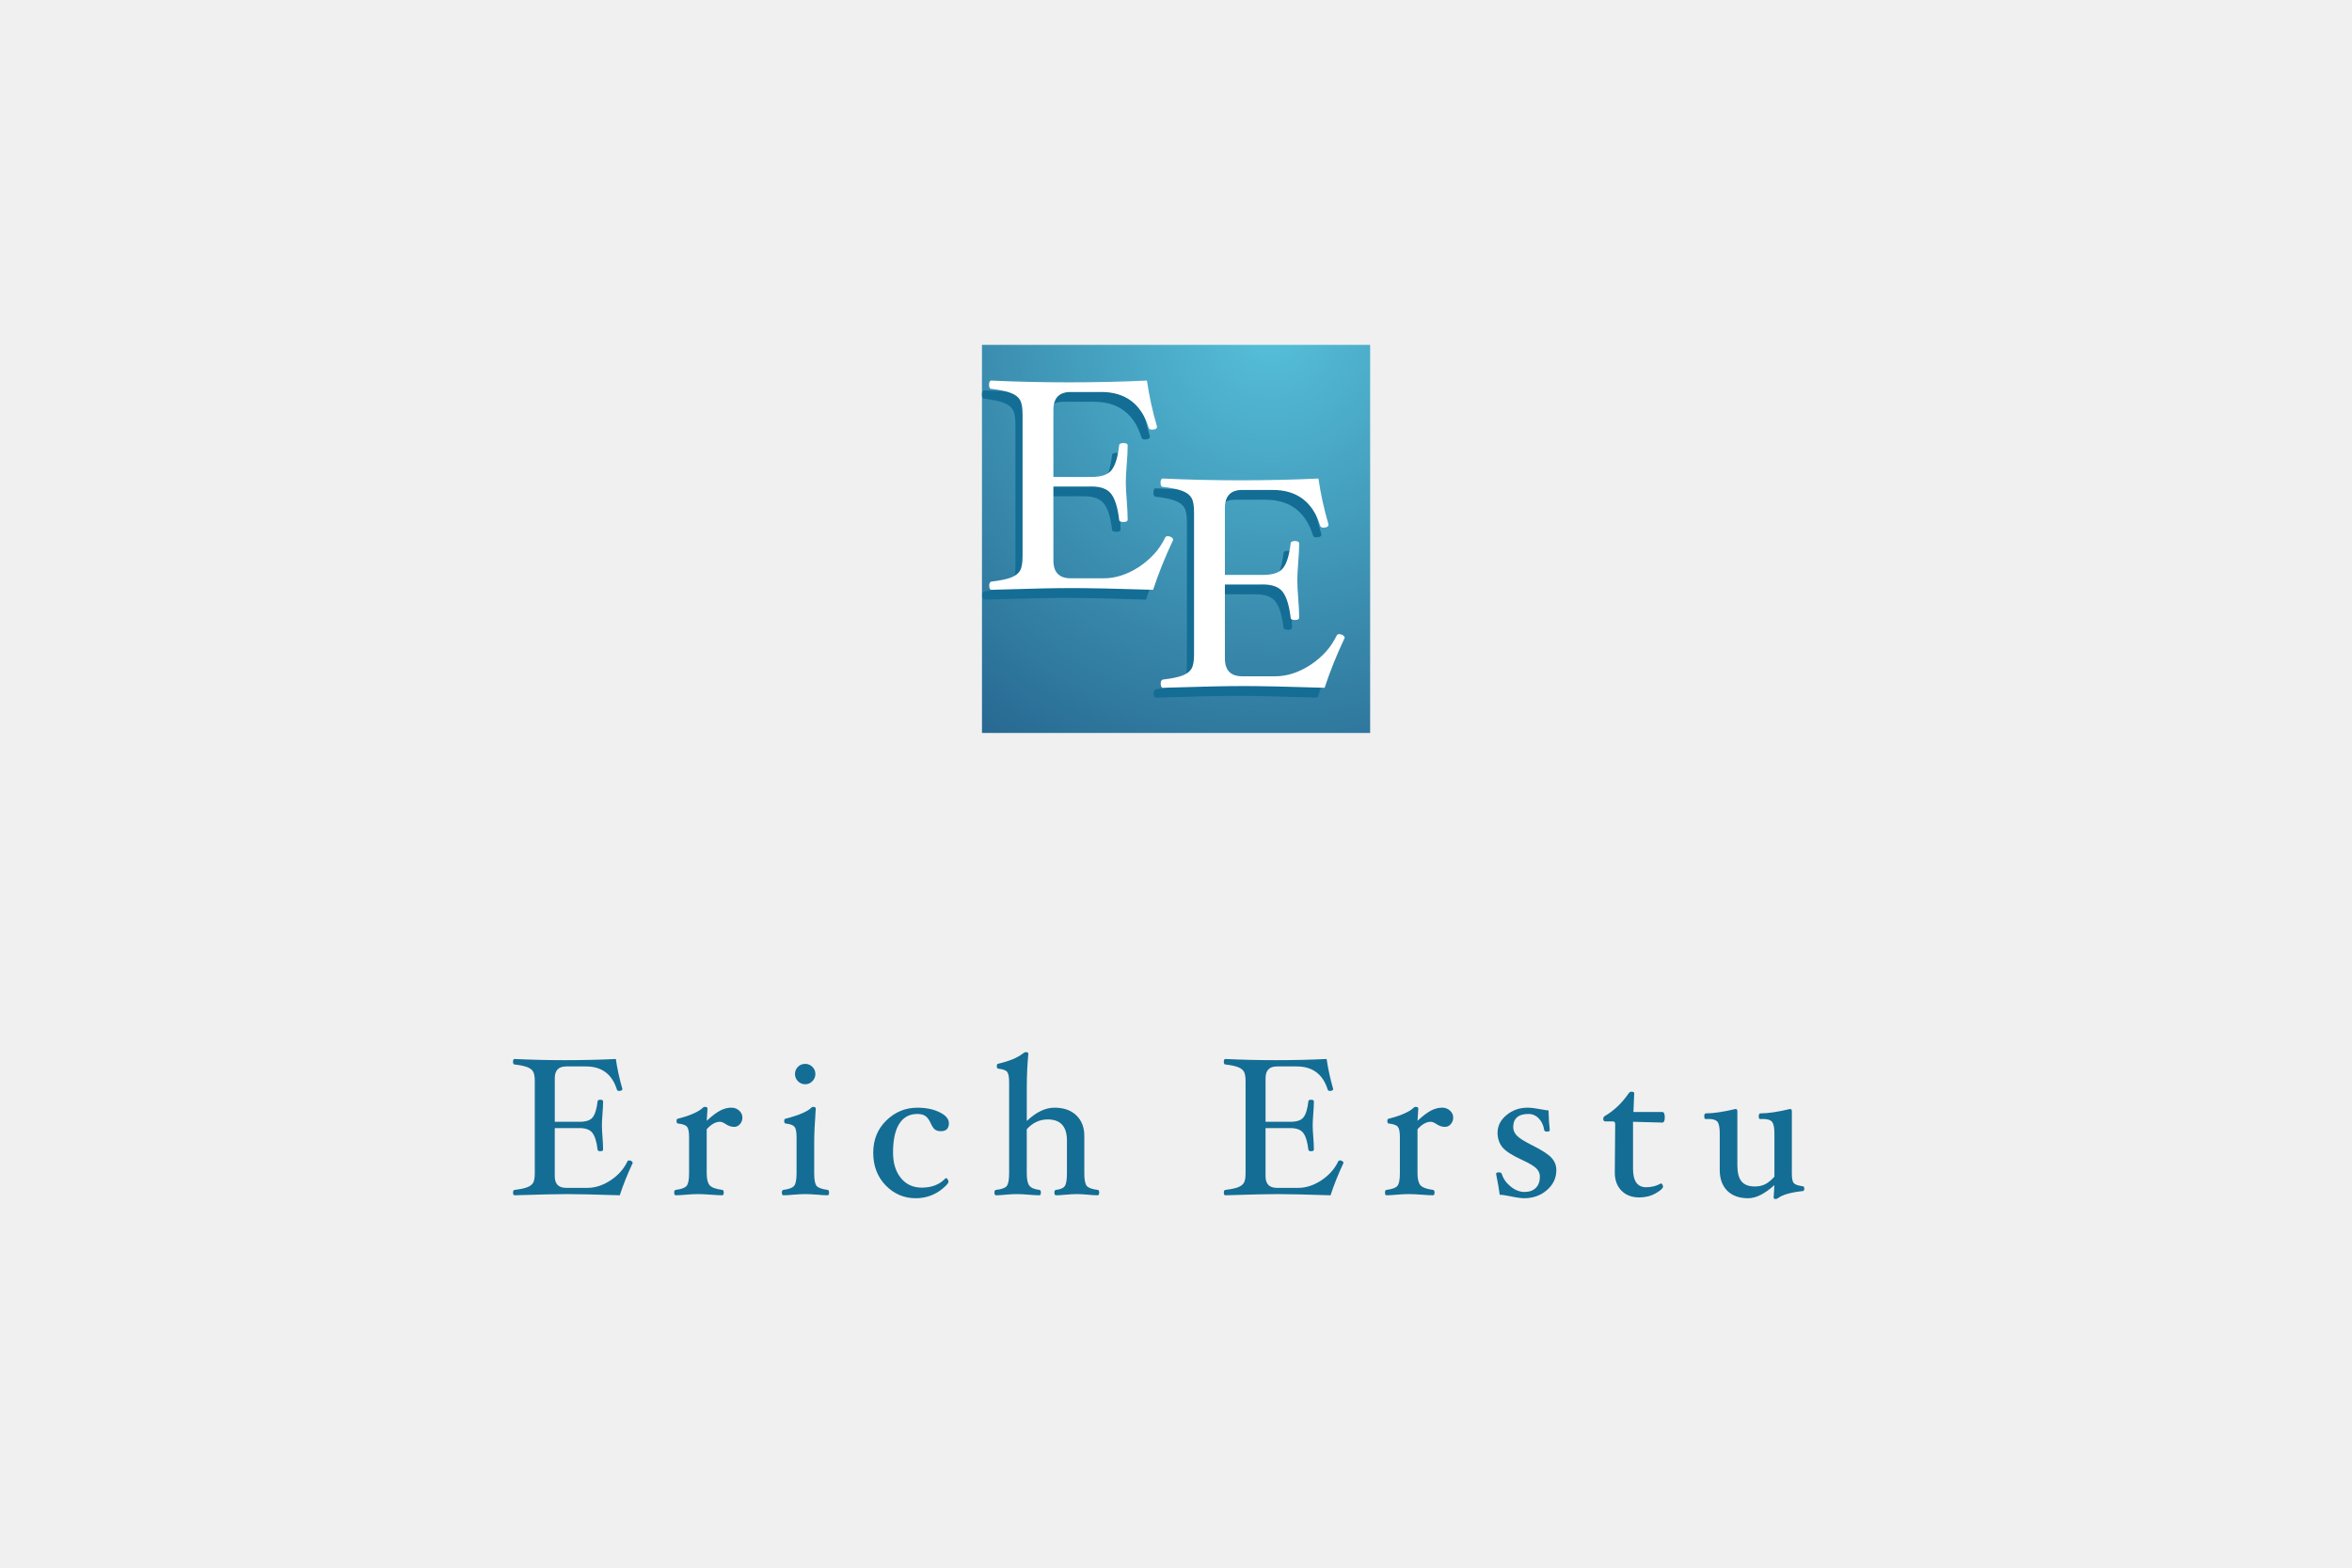
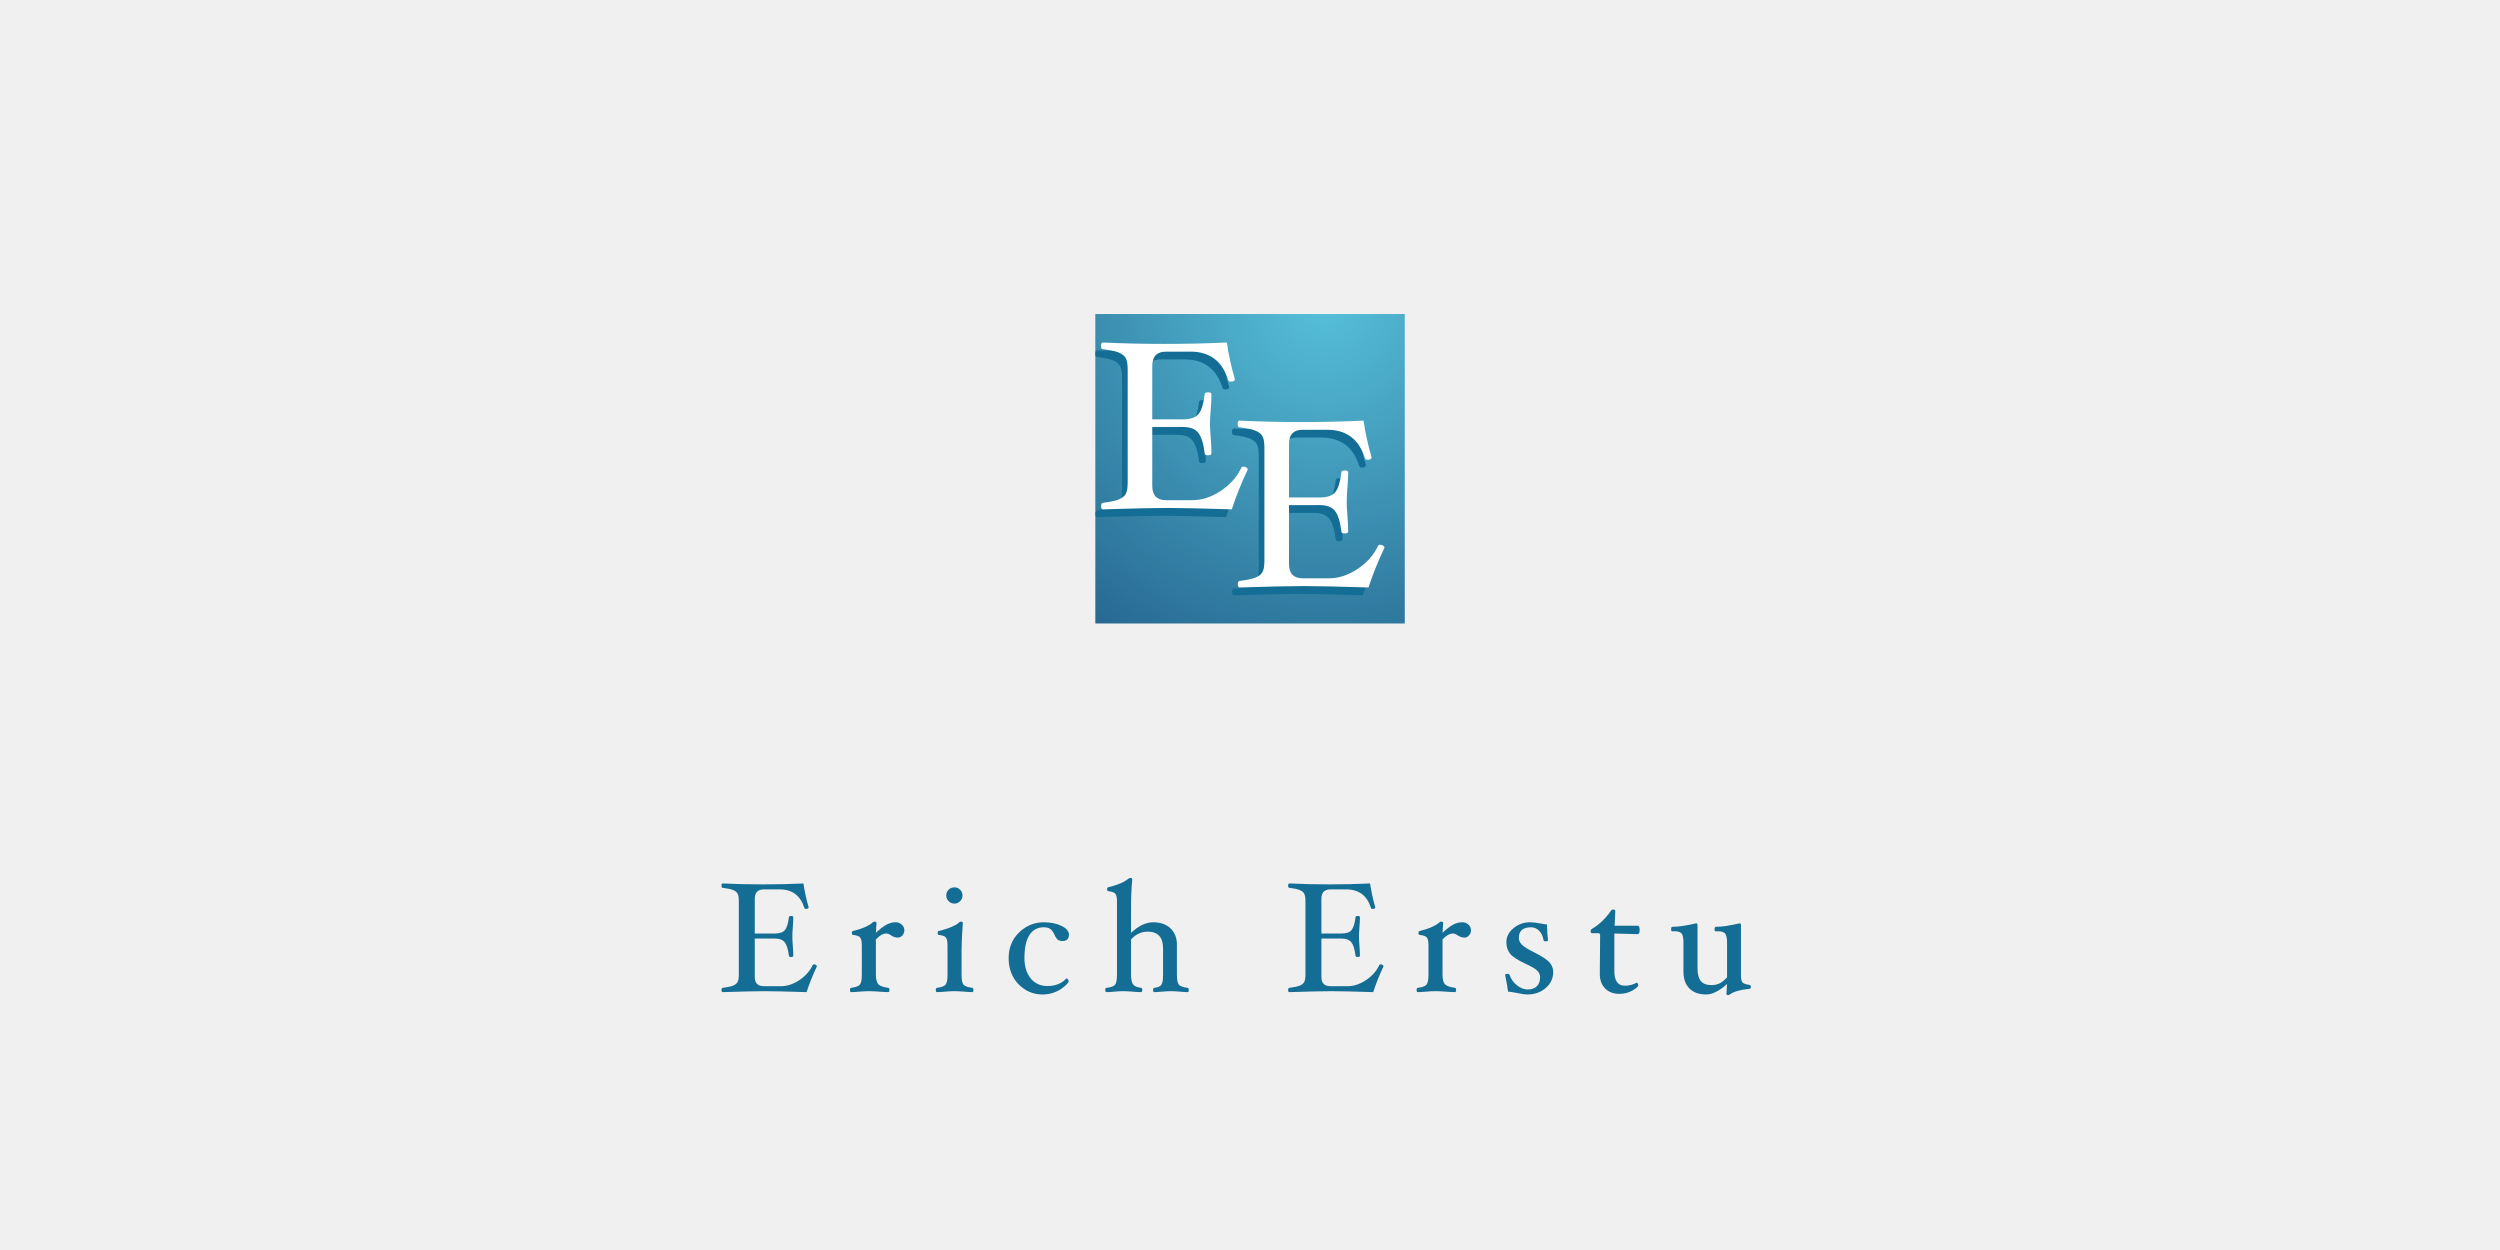
- <svg xmlns="http://www.w3.org/2000/svg" xmlns:xlink="http://www.w3.org/1999/xlink" id="svg8" version="1.1" viewBox="0 0 203.2 135.467" height="512" width="768">
+ <svg xmlns="http://www.w3.org/2000/svg" xmlns:xlink="http://www.w3.org/1999/xlink" id="svg8" version="1.1" viewBox="0 0 270.933 135.467" height="512" width="1024">
  <defs id="defs2">
    <linearGradient id="linearGradient848">
      <stop id="stop844" offset="0" style="stop-color:#56c0d9;stop-opacity:1" />
      <stop id="stop846" offset="1" style="stop-color:#225f8a;stop-opacity:1" />
    </linearGradient>
-     <radialGradient gradientTransform="matrix(-15.84377,-15.8438,15.84371,-15.84369,-4542.712,4881.331)" gradientUnits="userSpaceOnUse" r="2.117" fy="294.873" fx="1.225" cy="294.873" cx="1.225" id="radialGradient850" xlink:href="#linearGradient848" />
+     <radialGradient gradientTransform="matrix(-15.84377,-15.8438,15.84371,-15.84369,-4508.846,4885.565)" gradientUnits="userSpaceOnUse" r="2.117" fy="294.873" fx="1.225" cy="294.873" cx="1.225" id="radialGradient850" xlink:href="#linearGradient848" />
    <clipPath id="clipPath897" clipPathUnits="userSpaceOnUse">
      <g transform="translate(0,5.8333334e-6)" aria-label="E" style="font-style:normal;font-variant:normal;font-weight:normal;font-stretch:normal;font-size:9.754px;line-height:1.25;font-family:'Hoefler Text';-inkscape-font-specification:'Hoefler Text, Normal';font-variant-ligatures:normal;font-variant-caps:normal;font-variant-numeric:normal;font-feature-settings:normal;text-align:start;letter-spacing:1.219px;word-spacing:0px;writing-mode:lr-tb;text-anchor:start;fill:#ffffff;fill-opacity:1;stroke:none;stroke-width:0.244" id="g901">
        <path d="m 2.084,294.897 q -0.132,0.281 -0.215,0.536 -0.613,-0.019 -0.873,-0.019 -0.257,0 -0.871,0.019 -0.026,0 -0.026,-0.045 0,-0.041 0.026,-0.044 0.135,-0.016 0.206,-0.042 0.072,-0.028 0.099,-0.073 0.029,-0.045 0.029,-0.159 v -1.53 q 0,-0.112 -0.028,-0.158 -0.026,-0.047 -0.098,-0.075 -0.072,-0.028 -0.21,-0.044 -0.026,0 -0.026,-0.045 0,-0.045 0.026,-0.045 0.41,0.019 0.839,0.019 0.432,0 0.84,-0.019 0.037,0.252 0.109,0.497 0,0.033 -0.057,0.033 -0.028,0 -0.034,-0.023 -0.12,-0.384 -0.514,-0.384 H 0.981 q -0.189,0 -0.189,0.195 v 0.723 H 1.202 q 0.163,0 0.219,-0.075 0.059,-0.075 0.081,-0.265 0,-0.026 0.046,-0.026 0.046,0 0.046,0.026 0,0.081 -0.01,0.205 -0.01,0.119 -0.01,0.193 0,0.076 0.01,0.195 0.01,0.127 0.01,0.208 0,0.026 -0.046,0.026 -0.046,0 -0.046,-0.026 -0.024,-0.198 -0.086,-0.278 -0.06,-0.08 -0.215,-0.08 H 0.792 v 0.8 q 0,0.192 0.189,0.192 H 1.335 q 0.193,0 0.384,-0.125 0.19,-0.127 0.28,-0.315 0.006,-0.015 0.028,-0.015 0.023,0 0.041,0.013 0.018,0.011 0.018,0.029 z" style="font-style:normal;font-variant:normal;font-weight:normal;font-stretch:normal;font-size:3.251px;font-family:'Hoefler Text';-inkscape-font-specification:'Hoefler Text, Normal';font-variant-ligatures:normal;font-variant-caps:normal;font-variant-numeric:normal;font-feature-settings:normal;text-align:start;writing-mode:lr-tb;text-anchor:start;fill:#ffffff;fill-opacity:1;stroke-width:0.244" id="path899" />
      </g>
    </clipPath>
  </defs>
  <g transform="translate(0,-161.5333)" id="layer1">
-     <rect y="191.334" x="84.837" height="33.536" width="33.536" id="rect823" style="opacity:1;fill:url(#radialGradient850);fill-opacity:1;stroke:none;stroke-width:6.288;stroke-linecap:round;stroke-linejoin:round;stroke-miterlimit:4;stroke-dasharray:none;stroke-dashoffset:0;stroke-opacity:1;paint-order:stroke markers fill" />
-     <g transform="matrix(8,0,0,8,99.48861,-2142.499)" id="g940">
+     <rect y="195.567" x="118.704" height="33.536" width="33.536" id="rect823" style="opacity:1;fill:url(#radialGradient850);fill-opacity:1;stroke:none;stroke-width:6.288;stroke-linecap:round;stroke-linejoin:round;stroke-miterlimit:4;stroke-dasharray:none;stroke-dashoffset:0;stroke-opacity:1;paint-order:stroke markers fill" />
+     <g transform="matrix(8,0,0,8,133.3553,-2138.265)" id="g940">
      <g id="g927">
        <g aria-label="E" style="font-style:normal;font-variant:normal;font-weight:normal;font-stretch:normal;font-size:9.754px;line-height:1.25;font-family:'Hoefler Text';-inkscape-font-specification:'Hoefler Text, Normal';font-variant-ligatures:normal;font-variant-caps:normal;font-variant-numeric:normal;font-feature-settings:normal;text-align:start;letter-spacing:1.219px;word-spacing:0px;writing-mode:lr-tb;text-anchor:start;fill:#146d94;fill-opacity:1;stroke:none;stroke-width:0.244" id="g921">
          <path d="m 2.007,295.003 c -0.088,0.187 -0.159,0.366 -0.215,0.536 -0.409,-0.013 -0.7,-0.019 -0.873,-0.019 -0.171,0 -0.462,0.007 -0.871,0.019 -0.017,0 -0.026,-0.015 -0.026,-0.045 0,-0.027 0.009,-0.042 0.026,-0.044 0.09,-0.011 0.159,-0.025 0.206,-0.042 0.048,-0.018 0.081,-0.043 0.099,-0.073 0.02,-0.03 0.029,-0.083 0.029,-0.159 v -1.53 c 0,-0.075 -0.009,-0.127 -0.028,-0.158 -0.017,-0.031 -0.05,-0.056 -0.098,-0.075 -0.048,-0.018 -0.118,-0.033 -0.21,-0.044 -0.017,0 -0.026,-0.015 -0.026,-0.045 0,-0.03 0.009,-0.045 0.026,-0.045 0.273,0.013 0.553,0.019 0.839,0.019 0.288,0 0.568,-0.007 0.84,-0.019 0.025,0.168 0.061,0.334 0.109,0.497 0,0.022 -0.019,0.033 -0.057,0.033 -0.018,0 -0.03,-0.008 -0.034,-0.023 -0.08,-0.256 -0.251,-0.384 -0.514,-0.384 H 0.903 c -0.126,0 -0.189,0.065 -0.189,0.195 v 0.723 H 1.125 c 0.108,0 0.182,-0.025 0.219,-0.075 0.039,-0.05 0.066,-0.138 0.081,-0.265 0,-0.017 0.015,-0.026 0.046,-0.026 0.03,0 0.046,0.009 0.046,0.026 0,0.054 -0.003,0.122 -0.01,0.205 -0.006,0.079 -0.01,0.144 -0.01,0.193 0,0.051 0.003,0.116 0.01,0.195 0.006,0.085 0.01,0.154 0.01,0.208 0,0.017 -0.015,0.026 -0.046,0.026 -0.03,0 -0.046,-0.009 -0.046,-0.026 -0.016,-0.132 -0.045,-0.225 -0.086,-0.278 -0.04,-0.053 -0.112,-0.08 -0.215,-0.08 H 0.715 v 0.8 c 0,0.128 0.063,0.192 0.189,0.192 H 1.258 c 0.129,0 0.257,-0.042 0.384,-0.125 0.105,-0.07 0.187,-0.154 0.246,-0.252 0.025,-0.027 0.043,-0.052 0.061,-0.078 0.015,0 0.029,0.004 0.041,0.013 0.012,0.008 0.018,0.017 0.018,0.029 z" style="font-style:normal;font-variant:normal;font-weight:normal;font-stretch:normal;font-size:3.251px;font-family:'Hoefler Text';-inkscape-font-specification:'Hoefler Text, Normal';font-variant-ligatures:normal;font-variant-caps:normal;font-variant-numeric:normal;font-feature-settings:normal;text-align:start;writing-mode:lr-tb;text-anchor:start;fill:#146d94;fill-opacity:1;stroke-width:0.244" id="path919" />
        </g>
        <g aria-label="E" style="font-style:normal;font-variant:normal;font-weight:normal;font-stretch:normal;font-size:9.754px;line-height:1.25;font-family:'Hoefler Text';-inkscape-font-specification:'Hoefler Text, Normal';font-variant-ligatures:normal;font-variant-caps:normal;font-variant-numeric:normal;font-feature-settings:normal;text-align:start;letter-spacing:1.219px;word-spacing:0px;writing-mode:lr-tb;text-anchor:start;fill:#ffffff;fill-opacity:1;stroke:none;stroke-width:0.244" id="g925">
          <path d="m 2.084,294.897 q -0.132,0.281 -0.215,0.536 -0.613,-0.019 -0.873,-0.019 -0.257,0 -0.871,0.019 -0.026,0 -0.026,-0.045 0,-0.041 0.026,-0.044 0.135,-0.016 0.206,-0.042 0.072,-0.028 0.099,-0.073 0.029,-0.045 0.029,-0.159 v -1.53 q 0,-0.112 -0.028,-0.158 -0.026,-0.047 -0.098,-0.075 -0.072,-0.028 -0.21,-0.044 -0.026,0 -0.026,-0.045 0,-0.045 0.026,-0.045 0.41,0.019 0.839,0.019 0.432,0 0.84,-0.019 0.037,0.252 0.109,0.497 0,0.033 -0.057,0.033 -0.028,0 -0.034,-0.023 -0.12,-0.384 -0.514,-0.384 H 0.981 q -0.189,0 -0.189,0.195 v 0.723 H 1.202 q 0.163,0 0.219,-0.075 0.059,-0.075 0.081,-0.265 0,-0.026 0.046,-0.026 0.046,0 0.046,0.026 0,0.081 -0.01,0.205 -0.01,0.119 -0.01,0.193 0,0.076 0.01,0.195 0.01,0.127 0.01,0.208 0,0.026 -0.046,0.026 -0.046,0 -0.046,-0.026 -0.024,-0.198 -0.086,-0.278 -0.06,-0.08 -0.215,-0.08 H 0.792 v 0.8 q 0,0.192 0.189,0.192 H 1.335 q 0.193,0 0.384,-0.125 0.19,-0.127 0.28,-0.315 0.006,-0.015 0.028,-0.015 0.023,0 0.041,0.013 0.018,0.011 0.018,0.029 z" style="font-style:normal;font-variant:normal;font-weight:normal;font-stretch:normal;font-size:3.251px;font-family:'Hoefler Text';-inkscape-font-specification:'Hoefler Text, Normal';font-variant-ligatures:normal;font-variant-caps:normal;font-variant-numeric:normal;font-feature-settings:normal;text-align:start;writing-mode:lr-tb;text-anchor:start;fill:#ffffff;fill-opacity:1;stroke-width:0.244" id="path923" />
        </g>
      </g>
      <g clip-path="url(#clipPath897)" id="g931" style="font-style:normal;font-variant:normal;font-weight:normal;font-stretch:normal;font-size:9.754px;line-height:1.25;font-family:'Hoefler Text';-inkscape-font-specification:'Hoefler Text, Normal';font-variant-ligatures:normal;font-variant-caps:normal;font-variant-numeric:normal;font-feature-settings:normal;text-align:start;letter-spacing:1.219px;word-spacing:0px;writing-mode:lr-tb;text-anchor:start;fill:#ccd7d6;fill-opacity:1;stroke:none;stroke-width:0.244" aria-label="E">
        <path id="path929" style="font-style:normal;font-variant:normal;font-weight:normal;font-stretch:normal;font-size:3.251px;font-family:'Hoefler Text';-inkscape-font-specification:'Hoefler Text, Normal';font-variant-ligatures:normal;font-variant-caps:normal;font-variant-numeric:normal;font-feature-settings:normal;text-align:start;writing-mode:lr-tb;text-anchor:start;fill:#ccd7d6;fill-opacity:1;stroke-width:0.244" d="m 2.007,295.003 q -0.132,0.281 -0.215,0.536 -0.613,-0.019 -0.873,-0.019 -0.257,0 -0.871,0.019 -0.026,0 -0.026,-0.045 0,-0.041 0.026,-0.044 0.135,-0.016 0.206,-0.042 0.072,-0.028 0.099,-0.073 0.029,-0.045 0.029,-0.159 v -1.53 q 0,-0.112 -0.028,-0.158 -0.026,-0.047 -0.098,-0.075 -0.072,-0.028 -0.21,-0.044 -0.026,0 -0.026,-0.045 0,-0.045 0.026,-0.045 0.41,0.019 0.839,0.019 0.432,0 0.84,-0.019 0.037,0.252 0.109,0.497 0,0.033 -0.057,0.033 -0.028,0 -0.034,-0.023 -0.12,-0.384 -0.514,-0.384 H 0.903 q -0.189,0 -0.189,0.195 v 0.723 H 1.125 q 0.163,0 0.219,-0.075 0.059,-0.075 0.081,-0.265 0,-0.026 0.046,-0.026 0.046,0 0.046,0.026 0,0.081 -0.01,0.205 -0.01,0.119 -0.01,0.193 0,0.076 0.01,0.195 0.01,0.127 0.01,0.208 0,0.026 -0.046,0.026 -0.046,0 -0.046,-0.026 -0.024,-0.198 -0.086,-0.278 -0.06,-0.08 -0.215,-0.08 H 0.715 v 0.8 q 0,0.192 0.189,0.192 H 1.258 q 0.193,0 0.384,-0.125 0.19,-0.127 0.28,-0.315 0.006,-0.015 0.028,-0.015 0.023,0 0.041,0.013 0.018,0.011 0.018,0.029 z" />
      </g>
    </g>
-     <g transform="matrix(8,0,0,8,84.67192,-2150.965)" id="g907">
+     <g transform="matrix(8,0,0,8,118.5386,-2146.732)" id="g907">
      <g aria-label="E" style="font-style:normal;font-variant:normal;font-weight:normal;font-stretch:normal;font-size:9.754px;line-height:1.25;font-family:'Hoefler Text';-inkscape-font-specification:'Hoefler Text, Normal';font-variant-ligatures:normal;font-variant-caps:normal;font-variant-numeric:normal;font-feature-settings:normal;text-align:start;letter-spacing:1.219px;word-spacing:0px;writing-mode:lr-tb;text-anchor:start;fill:#146d94;fill-opacity:1;stroke:none;stroke-width:0.244" id="text906">
        <path d="m 2.007,295.003 c -0.088,0.187 -0.159,0.366 -0.215,0.536 -0.409,-0.013 -0.7,-0.019 -0.873,-0.019 -0.171,0 -0.462,0.007 -0.871,0.019 -0.017,0 -0.026,-0.015 -0.026,-0.045 0,-0.027 0.009,-0.042 0.026,-0.044 0.09,-0.011 0.159,-0.025 0.206,-0.042 0.048,-0.018 0.081,-0.043 0.099,-0.073 0.02,-0.03 0.029,-0.083 0.029,-0.159 v -1.53 c 0,-0.075 -0.009,-0.127 -0.028,-0.158 -0.017,-0.031 -0.05,-0.056 -0.098,-0.075 -0.048,-0.018 -0.118,-0.033 -0.21,-0.044 -0.017,0 -0.026,-0.015 -0.026,-0.045 0,-0.03 0.009,-0.045 0.026,-0.045 0.273,0.013 0.553,0.019 0.839,0.019 0.288,0 0.568,-0.007 0.84,-0.019 0.025,0.168 0.061,0.334 0.109,0.497 0,0.022 -0.019,0.033 -0.057,0.033 -0.018,0 -0.03,-0.008 -0.034,-0.023 -0.08,-0.256 -0.251,-0.384 -0.514,-0.384 H 0.903 c -0.126,0 -0.189,0.065 -0.189,0.195 v 0.723 H 1.125 c 0.108,0 0.182,-0.025 0.219,-0.075 0.039,-0.05 0.066,-0.138 0.081,-0.265 0,-0.017 0.015,-0.026 0.046,-0.026 0.03,0 0.046,0.009 0.046,0.026 0,0.054 -0.003,0.122 -0.01,0.205 -0.006,0.079 -0.01,0.144 -0.01,0.193 0,0.051 0.003,0.116 0.01,0.195 0.006,0.085 0.01,0.154 0.01,0.208 0,0.017 -0.015,0.026 -0.046,0.026 -0.03,0 -0.046,-0.009 -0.046,-0.026 -0.016,-0.132 -0.045,-0.225 -0.086,-0.278 -0.04,-0.053 -0.112,-0.08 -0.215,-0.08 H 0.715 v 0.8 c 0,0.128 0.063,0.192 0.189,0.192 H 1.258 c 0.129,0 0.257,-0.042 0.384,-0.125 0.105,-0.07 0.187,-0.154 0.246,-0.252 0.025,-0.027 0.043,-0.052 0.061,-0.078 0.015,0 0.029,0.004 0.041,0.013 0.012,0.008 0.018,0.017 0.018,0.029 z" style="font-style:normal;font-variant:normal;font-weight:normal;font-stretch:normal;font-size:3.251px;font-family:'Hoefler Text';-inkscape-font-specification:'Hoefler Text, Normal';font-variant-ligatures:normal;font-variant-caps:normal;font-variant-numeric:normal;font-feature-settings:normal;text-align:start;writing-mode:lr-tb;text-anchor:start;fill:#146d94;fill-opacity:1;stroke-width:0.244" id="path846" />
      </g>
      <g aria-label="E" style="font-style:normal;font-variant:normal;font-weight:normal;font-stretch:normal;font-size:9.754px;line-height:1.25;font-family:'Hoefler Text';-inkscape-font-specification:'Hoefler Text, Normal';font-variant-ligatures:normal;font-variant-caps:normal;font-variant-numeric:normal;font-feature-settings:normal;text-align:start;letter-spacing:1.219px;word-spacing:0px;writing-mode:lr-tb;text-anchor:start;fill:#ffffff;fill-opacity:1;stroke:none;stroke-width:0.244" id="text910">
        <path d="m 2.084,294.897 q -0.132,0.281 -0.215,0.536 -0.613,-0.019 -0.873,-0.019 -0.257,0 -0.871,0.019 -0.026,0 -0.026,-0.045 0,-0.041 0.026,-0.044 0.135,-0.016 0.206,-0.042 0.072,-0.028 0.099,-0.073 0.029,-0.045 0.029,-0.159 v -1.53 q 0,-0.112 -0.028,-0.158 -0.026,-0.047 -0.098,-0.075 -0.072,-0.028 -0.21,-0.044 -0.026,0 -0.026,-0.045 0,-0.045 0.026,-0.045 0.41,0.019 0.839,0.019 0.432,0 0.84,-0.019 0.037,0.252 0.109,0.497 0,0.033 -0.057,0.033 -0.028,0 -0.034,-0.023 -0.12,-0.384 -0.514,-0.384 H 0.981 q -0.189,0 -0.189,0.195 v 0.723 H 1.202 q 0.163,0 0.219,-0.075 0.059,-0.075 0.081,-0.265 0,-0.026 0.046,-0.026 0.046,0 0.046,0.026 0,0.081 -0.01,0.205 -0.01,0.119 -0.01,0.193 0,0.076 0.01,0.195 0.01,0.127 0.01,0.208 0,0.026 -0.046,0.026 -0.046,0 -0.046,-0.026 -0.024,-0.198 -0.086,-0.278 -0.06,-0.08 -0.215,-0.08 H 0.792 v 0.8 q 0,0.192 0.189,0.192 H 1.335 q 0.193,0 0.384,-0.125 0.19,-0.127 0.28,-0.315 0.006,-0.015 0.028,-0.015 0.023,0 0.041,0.013 0.018,0.011 0.018,0.029 z" style="font-style:normal;font-variant:normal;font-weight:normal;font-stretch:normal;font-size:3.251px;font-family:'Hoefler Text';-inkscape-font-specification:'Hoefler Text, Normal';font-variant-ligatures:normal;font-variant-caps:normal;font-variant-numeric:normal;font-feature-settings:normal;text-align:start;writing-mode:lr-tb;text-anchor:start;fill:#ffffff;fill-opacity:1;stroke-width:0.244" id="path843" />
      </g>
    </g>
-     <g transform="matrix(8,0,0,8,84.67192,-2150.965)" clip-path="url(#clipPath897)" id="text914" style="font-style:normal;font-variant:normal;font-weight:normal;font-stretch:normal;font-size:9.754px;line-height:1.25;font-family:'Hoefler Text';-inkscape-font-specification:'Hoefler Text, Normal';font-variant-ligatures:normal;font-variant-caps:normal;font-variant-numeric:normal;font-feature-settings:normal;text-align:start;letter-spacing:1.219px;word-spacing:0px;writing-mode:lr-tb;text-anchor:start;fill:#ccd7d6;fill-opacity:1;stroke:none;stroke-width:0.244" aria-label="E">
+     <g transform="matrix(8,0,0,8,118.5386,-2146.732)" clip-path="url(#clipPath897)" id="text914" style="font-style:normal;font-variant:normal;font-weight:normal;font-stretch:normal;font-size:9.754px;line-height:1.25;font-family:'Hoefler Text';-inkscape-font-specification:'Hoefler Text, Normal';font-variant-ligatures:normal;font-variant-caps:normal;font-variant-numeric:normal;font-feature-settings:normal;text-align:start;letter-spacing:1.219px;word-spacing:0px;writing-mode:lr-tb;text-anchor:start;fill:#ccd7d6;fill-opacity:1;stroke:none;stroke-width:0.244" aria-label="E">
      <path id="path840" style="font-style:normal;font-variant:normal;font-weight:normal;font-stretch:normal;font-size:3.251px;font-family:'Hoefler Text';-inkscape-font-specification:'Hoefler Text, Normal';font-variant-ligatures:normal;font-variant-caps:normal;font-variant-numeric:normal;font-feature-settings:normal;text-align:start;writing-mode:lr-tb;text-anchor:start;fill:#ccd7d6;fill-opacity:1;stroke-width:0.244" d="m 2.007,295.003 q -0.132,0.281 -0.215,0.536 -0.613,-0.019 -0.873,-0.019 -0.257,0 -0.871,0.019 -0.026,0 -0.026,-0.045 0,-0.041 0.026,-0.044 0.135,-0.016 0.206,-0.042 0.072,-0.028 0.099,-0.073 0.029,-0.045 0.029,-0.159 v -1.53 q 0,-0.112 -0.028,-0.158 -0.026,-0.047 -0.098,-0.075 -0.072,-0.028 -0.21,-0.044 -0.026,0 -0.026,-0.045 0,-0.045 0.026,-0.045 0.41,0.019 0.839,0.019 0.432,0 0.84,-0.019 0.037,0.252 0.109,0.497 0,0.033 -0.057,0.033 -0.028,0 -0.034,-0.023 -0.12,-0.384 -0.514,-0.384 H 0.903 q -0.189,0 -0.189,0.195 v 0.723 H 1.125 q 0.163,0 0.219,-0.075 0.059,-0.075 0.081,-0.265 0,-0.026 0.046,-0.026 0.046,0 0.046,0.026 0,0.081 -0.01,0.205 -0.01,0.119 -0.01,0.193 0,0.076 0.01,0.195 0.01,0.127 0.01,0.208 0,0.026 -0.046,0.026 -0.046,0 -0.046,-0.026 -0.024,-0.198 -0.086,-0.278 -0.06,-0.08 -0.215,-0.08 H 0.715 v 0.8 q 0,0.192 0.189,0.192 H 1.258 q 0.193,0 0.384,-0.125 0.19,-0.127 0.28,-0.315 0.006,-0.015 0.028,-0.015 0.023,0 0.041,0.013 0.018,0.011 0.018,0.029 z" />
    </g>
-     <g id="text918" style="font-style:normal;font-weight:normal;font-size:84.667px;line-height:1.25;font-family:sans-serif;letter-spacing:10.562px;word-spacing:0px;fill:#146d94;fill-opacity:1;stroke:none;stroke-width:2.117" aria-label="Erich Erstu">
+     <g transform="translate(33.86667,4.233333)" id="text918" style="font-style:normal;font-weight:normal;font-size:84.667px;line-height:1.25;font-family:sans-serif;letter-spacing:10.562px;word-spacing:0px;fill:#146d94;fill-opacity:1;stroke:none;stroke-width:2.117" aria-label="Erich Erstu">
      <path id="path1076" style="font-style:normal;font-variant:normal;font-weight:normal;font-stretch:normal;font-size:16.933px;font-family:'Hoefler Text';-inkscape-font-specification:'Hoefler Text, Normal';font-variant-ligatures:normal;font-variant-caps:normal;font-variant-numeric:normal;font-feature-settings:normal;text-align:center;letter-spacing:2.984px;writing-mode:lr-tb;text-anchor:middle;fill:#146d94;fill-opacity:1;stroke-width:2.117" d="m 54.662,262.026 q -0.686,1.465 -1.118,2.794 -3.192,-0.102 -4.547,-0.102 -1.338,0 -4.538,0.102 -0.135,0 -0.135,-0.237 0,-0.212 0.135,-0.229 0.703,-0.085 1.075,-0.22 0.373,-0.144 0.516,-0.381 0.152,-0.237 0.152,-0.83 v -7.967 q 0,-0.584 -0.144,-0.821 -0.135,-0.246 -0.508,-0.389 -0.373,-0.144 -1.092,-0.229 -0.135,0 -0.135,-0.237 0,-0.237 0.135,-0.237 2.134,0.102 4.369,0.102 2.252,0 4.377,-0.102 0.195,1.312 0.567,2.591 0,0.169 -0.296,0.169 -0.144,0 -0.178,-0.119 -0.627,-1.998 -2.675,-1.998 h -1.71 q -0.982,0 -0.982,1.016 v 3.768 h 2.134 q 0.847,0 1.143,-0.389 0.305,-0.389 0.423,-1.38 0,-0.135 0.237,-0.135 0.237,0 0.237,0.135 0,0.423 -0.051,1.067 -0.051,0.618 -0.051,1.008 0,0.398 0.051,1.016 0.051,0.66 0.051,1.084 0,0.135 -0.237,0.135 -0.237,0 -0.237,-0.135 -0.127,-1.033 -0.449,-1.448 -0.313,-0.415 -1.118,-0.415 h -2.134 v 4.166 q 0,0.999 0.982,0.999 h 1.846 q 1.008,0 1.998,-0.652 0.991,-0.66 1.456,-1.643 0.034,-0.076 0.144,-0.076 0.119,0 0.212,0.068 0.093,0.059 0.093,0.152 z" />
      <path id="path1078" style="font-style:normal;font-variant:normal;font-weight:normal;font-stretch:normal;font-size:16.933px;font-family:'Hoefler Text';-inkscape-font-specification:'Hoefler Text, Normal';font-variant-ligatures:normal;font-variant-caps:normal;font-variant-numeric:normal;font-feature-settings:normal;text-align:center;letter-spacing:2.984px;writing-mode:lr-tb;text-anchor:middle;fill:#146d94;fill-opacity:1;stroke-width:2.117" d="m 64.14,258.097 q 0,0.339 -0.212,0.576 -0.203,0.237 -0.5,0.237 -0.373,0 -0.737,-0.246 -0.288,-0.195 -0.5,-0.195 -0.55,0 -1.135,0.643 v 3.81 q 0,0.737 0.254,1.033 0.254,0.288 1.084,0.398 0.135,0.017 0.135,0.229 0,0.237 -0.135,0.237 -0.347,0 -0.982,-0.051 -0.703,-0.051 -1.118,-0.051 -0.423,0 -1.024,0.051 -0.542,0.051 -0.889,0.051 -0.135,0 -0.135,-0.237 0,-0.212 0.135,-0.229 0.737,-0.093 0.94,-0.347 0.212,-0.254 0.212,-1.084 v -3.133 q 0,-0.677 -0.178,-0.889 -0.169,-0.212 -0.77,-0.279 -0.135,0 -0.135,-0.22 0,-0.203 0.135,-0.203 0.838,-0.212 1.38,-0.466 0.55,-0.262 0.72,-0.449 0.102,-0.102 0.203,-0.102 0.237,0 0.237,0.135 l -0.068,1.067 q 0.677,-0.627 1.16,-0.881 0.491,-0.254 0.974,-0.254 0.389,0 0.669,0.254 0.279,0.254 0.279,0.593 z" />
      <path id="path1080" style="font-style:normal;font-variant:normal;font-weight:normal;font-stretch:normal;font-size:16.933px;font-family:'Hoefler Text';-inkscape-font-specification:'Hoefler Text, Normal';font-variant-ligatures:normal;font-variant-caps:normal;font-variant-numeric:normal;font-feature-settings:normal;text-align:center;letter-spacing:2.984px;writing-mode:lr-tb;text-anchor:middle;fill:#146d94;fill-opacity:1;stroke-width:2.117" d="m 70.444,254.346 q 0,0.356 -0.262,0.618 -0.254,0.262 -0.618,0.262 -0.364,0 -0.627,-0.262 -0.254,-0.262 -0.254,-0.618 0,-0.373 0.254,-0.627 0.254,-0.254 0.627,-0.254 0.364,0 0.618,0.254 0.262,0.254 0.262,0.627 z m 1.185,10.236 q 0,0.237 -0.135,0.237 -0.347,0 -0.889,-0.051 -0.61,-0.051 -1.024,-0.051 -0.423,0 -1.016,0.051 -0.533,0.051 -0.881,0.051 -0.135,0 -0.135,-0.237 0,-0.212 0.135,-0.229 0.72,-0.093 0.923,-0.347 0.212,-0.254 0.212,-1.084 v -3.133 q 0,-0.677 -0.178,-0.889 -0.169,-0.212 -0.754,-0.279 -0.135,0 -0.135,-0.22 0,-0.203 0.135,-0.203 0.889,-0.229 1.456,-0.483 0.567,-0.262 0.711,-0.432 0.085,-0.102 0.186,-0.102 0.237,0 0.237,0.135 -0.135,1.897 -0.135,2.946 v 2.659 q 0,0.83 0.203,1.084 0.212,0.254 0.948,0.347 0.135,0.017 0.135,0.229 z" />
      <path id="path1082" style="font-style:normal;font-variant:normal;font-weight:normal;font-stretch:normal;font-size:16.933px;font-family:'Hoefler Text';-inkscape-font-specification:'Hoefler Text, Normal';font-variant-ligatures:normal;font-variant-caps:normal;font-variant-numeric:normal;font-feature-settings:normal;text-align:center;letter-spacing:2.984px;writing-mode:lr-tb;text-anchor:middle;fill:#146d94;fill-opacity:1;stroke-width:2.117" d="m 81.979,258.588 q 0,0.694 -0.694,0.694 -0.296,0 -0.491,-0.127 -0.186,-0.127 -0.381,-0.55 -0.229,-0.5 -0.491,-0.652 -0.254,-0.161 -0.669,-0.161 -1.024,0 -1.566,0.855 -0.533,0.847 -0.533,2.481 0,1.363 0.677,2.201 0.677,0.83 1.812,0.83 1.287,0 2.04,-0.804 l 0.042,-0.017 q 0.076,0 0.144,0.102 0.076,0.093 0.076,0.212 0,0.169 -0.5,0.584 -0.491,0.415 -1.084,0.627 -0.584,0.212 -1.245,0.212 -1.516,0 -2.599,-1.109 -1.075,-1.118 -1.075,-2.819 0,-1.685 1.126,-2.786 1.135,-1.109 2.684,-1.109 1.143,0 1.93,0.398 0.796,0.389 0.796,0.94 z" />
      <path id="path1084" style="font-style:normal;font-variant:normal;font-weight:normal;font-stretch:normal;font-size:16.933px;font-family:'Hoefler Text';-inkscape-font-specification:'Hoefler Text, Normal';font-variant-ligatures:normal;font-variant-caps:normal;font-variant-numeric:normal;font-feature-settings:normal;text-align:center;letter-spacing:2.984px;writing-mode:lr-tb;text-anchor:middle;fill:#146d94;fill-opacity:1;stroke-width:2.117" d="m 94.963,264.583 q 0,0.237 -0.135,0.237 -0.339,0 -0.838,-0.051 -0.542,-0.051 -0.948,-0.051 -0.423,0 -0.974,0.051 -0.5,0.051 -0.838,0.051 -0.135,0 -0.135,-0.237 0,-0.212 0.135,-0.229 0.584,-0.068 0.762,-0.33 0.186,-0.262 0.186,-1.101 v -2.828 q 0,-1.829 -1.659,-1.829 -1.05,0 -1.812,0.847 v 3.81 q 0,0.762 0.22,1.058 0.22,0.296 0.864,0.373 0.135,0.017 0.135,0.229 0,0.237 -0.135,0.237 -0.347,0 -0.906,-0.051 -0.627,-0.051 -1.041,-0.051 -0.423,0 -0.965,0.051 -0.483,0.051 -0.83,0.051 -0.135,0 -0.135,-0.237 0,-0.212 0.135,-0.229 0.711,-0.076 0.923,-0.33 0.212,-0.262 0.212,-1.101 v -7.866 q 0,-0.686 -0.169,-0.897 -0.161,-0.212 -0.762,-0.279 -0.135,-0.017 -0.135,-0.212 0,-0.22 0.135,-0.22 1.448,-0.339 2.142,-0.897 0.127,-0.102 0.212,-0.102 0.237,0 0.237,0.135 -0.135,1.389 -0.135,2.946 v 2.87 q 1.211,-1.151 2.388,-1.151 1.202,0 1.888,0.66 0.694,0.66 0.694,1.778 v 3.234 q 0,0.83 0.212,1.092 0.22,0.254 0.94,0.339 0.135,0.017 0.135,0.229 z" />
      <path id="path1086" style="font-style:normal;font-variant:normal;font-weight:normal;font-stretch:normal;font-size:16.933px;font-family:'Hoefler Text';-inkscape-font-specification:'Hoefler Text, Normal';font-variant-ligatures:normal;font-variant-caps:normal;font-variant-numeric:normal;font-feature-settings:normal;text-align:center;letter-spacing:2.984px;writing-mode:lr-tb;text-anchor:middle;fill:#146d94;fill-opacity:1;stroke-width:2.117" d="m 116.07,262.026 q -0.686,1.465 -1.118,2.794 -3.192,-0.102 -4.547,-0.102 -1.338,0 -4.538,0.102 -0.135,0 -0.135,-0.237 0,-0.212 0.135,-0.229 0.703,-0.085 1.075,-0.22 0.373,-0.144 0.516,-0.381 0.152,-0.237 0.152,-0.83 v -7.967 q 0,-0.584 -0.144,-0.821 -0.135,-0.246 -0.508,-0.389 -0.373,-0.144 -1.092,-0.229 -0.135,0 -0.135,-0.237 0,-0.237 0.135,-0.237 2.134,0.102 4.369,0.102 2.252,0 4.377,-0.102 0.195,1.312 0.567,2.591 0,0.169 -0.296,0.169 -0.144,0 -0.178,-0.119 -0.627,-1.998 -2.675,-1.998 h -1.71 q -0.982,0 -0.982,1.016 v 3.768 h 2.134 q 0.847,0 1.143,-0.389 0.305,-0.389 0.423,-1.38 0,-0.135 0.237,-0.135 0.237,0 0.237,0.135 0,0.423 -0.051,1.067 -0.051,0.618 -0.051,1.008 0,0.398 0.051,1.016 0.051,0.66 0.051,1.084 0,0.135 -0.237,0.135 -0.237,0 -0.237,-0.135 -0.127,-1.033 -0.449,-1.448 -0.313,-0.415 -1.118,-0.415 h -2.134 v 4.166 q 0,0.999 0.982,0.999 h 1.846 q 1.008,0 1.998,-0.652 0.991,-0.66 1.456,-1.643 0.034,-0.076 0.144,-0.076 0.119,0 0.212,0.068 0.093,0.059 0.093,0.152 z" />
      <path id="path1088" style="font-style:normal;font-variant:normal;font-weight:normal;font-stretch:normal;font-size:16.933px;font-family:'Hoefler Text';-inkscape-font-specification:'Hoefler Text, Normal';font-variant-ligatures:normal;font-variant-caps:normal;font-variant-numeric:normal;font-feature-settings:normal;text-align:center;letter-spacing:2.984px;writing-mode:lr-tb;text-anchor:middle;fill:#146d94;fill-opacity:1;stroke-width:2.117" d="m 125.549,258.097 q 0,0.339 -0.212,0.576 -0.203,0.237 -0.5,0.237 -0.373,0 -0.737,-0.246 -0.288,-0.195 -0.5,-0.195 -0.55,0 -1.135,0.643 v 3.81 q 0,0.737 0.254,1.033 0.254,0.288 1.084,0.398 0.135,0.017 0.135,0.229 0,0.237 -0.135,0.237 -0.347,0 -0.982,-0.051 -0.703,-0.051 -1.118,-0.051 -0.423,0 -1.024,0.051 -0.542,0.051 -0.889,0.051 -0.135,0 -0.135,-0.237 0,-0.212 0.135,-0.229 0.737,-0.093 0.94,-0.347 0.212,-0.254 0.212,-1.084 v -3.133 q 0,-0.677 -0.178,-0.889 -0.169,-0.212 -0.77,-0.279 -0.135,0 -0.135,-0.22 0,-0.203 0.135,-0.203 0.838,-0.212 1.38,-0.466 0.55,-0.262 0.72,-0.449 0.102,-0.102 0.203,-0.102 0.237,0 0.237,0.135 l -0.068,1.067 q 0.677,-0.627 1.16,-0.881 0.491,-0.254 0.974,-0.254 0.389,0 0.669,0.254 0.279,0.254 0.279,0.593 z" />
      <path id="path1090" style="font-style:normal;font-variant:normal;font-weight:normal;font-stretch:normal;font-size:16.933px;font-family:'Hoefler Text';-inkscape-font-specification:'Hoefler Text, Normal';font-variant-ligatures:normal;font-variant-caps:normal;font-variant-numeric:normal;font-feature-settings:normal;text-align:center;letter-spacing:2.984px;writing-mode:lr-tb;text-anchor:middle;fill:#146d94;fill-opacity:1;stroke-width:2.117" d="m 134.46,262.635 q 0,1.033 -0.813,1.736 -0.813,0.703 -1.964,0.703 -0.406,0 -1.253,-0.178 -0.635,-0.127 -0.864,-0.127 -0.068,-0.593 -0.313,-1.803 0,-0.127 0.246,-0.127 0.203,0 0.246,0.135 0.195,0.627 0.77,1.092 0.576,0.466 1.185,0.466 0.635,0 0.982,-0.347 0.356,-0.347 0.356,-0.974 0,-0.398 -0.296,-0.703 -0.288,-0.305 -1.262,-0.754 -1.278,-0.584 -1.693,-1.101 -0.406,-0.516 -0.406,-1.236 0,-0.889 0.77,-1.524 0.77,-0.643 1.82,-0.643 0.44,0 1.236,0.152 0.44,0.085 0.576,0.085 0.025,0.999 0.11,1.702 0,0.127 -0.246,0.127 -0.212,0 -0.237,-0.135 -0.093,-0.618 -0.466,-0.999 -0.373,-0.389 -0.889,-0.389 -1.321,0 -1.321,1.151 0,0.389 0.313,0.72 0.313,0.33 1.363,0.855 1.253,0.627 1.651,1.084 0.398,0.457 0.398,1.033 z" />
      <path id="path1092" style="font-style:normal;font-variant:normal;font-weight:normal;font-stretch:normal;font-size:16.933px;font-family:'Hoefler Text';-inkscape-font-specification:'Hoefler Text, Normal';font-variant-ligatures:normal;font-variant-caps:normal;font-variant-numeric:normal;font-feature-settings:normal;text-align:center;letter-spacing:2.984px;writing-mode:lr-tb;text-anchor:middle;fill:#146d94;fill-opacity:1;stroke-width:2.117" d="m 143.828,258.08 q 0,0.457 -0.22,0.457 l -2.523,-0.068 v 4.064 q 0,1.592 1.135,1.592 0.703,0 1.278,-0.33 0.068,0 0.119,0.093 0.059,0.085 0.059,0.186 0,0.212 -0.635,0.576 -0.627,0.356 -1.414,0.356 -0.965,0 -1.541,-0.584 -0.576,-0.593 -0.576,-1.558 v -0.076 l 0.034,-4.115 q 0,-0.237 -0.203,-0.237 h -0.643 q -0.186,0 -0.186,-0.22 0,-0.169 0.152,-0.254 1.177,-0.694 2.049,-1.956 0.093,-0.135 0.237,-0.135 0.237,0 0.237,0.135 l -0.068,1.617 h 2.489 q 0.22,0 0.22,0.457 z" />
      <path id="path1094" style="font-style:normal;font-variant:normal;font-weight:normal;font-stretch:normal;font-size:16.933px;font-family:'Hoefler Text';-inkscape-font-specification:'Hoefler Text, Normal';font-variant-ligatures:normal;font-variant-caps:normal;font-variant-numeric:normal;font-feature-settings:normal;text-align:center;letter-spacing:2.984px;writing-mode:lr-tb;text-anchor:middle;fill:#146d94;fill-opacity:1;stroke-width:2.117" d="m 155.881,264.261 q 0,0.178 -0.135,0.195 -1.541,0.169 -2.108,0.593 -0.119,0.093 -0.237,0.093 -0.169,0 -0.169,-0.135 l 0.068,-1.067 q -1.253,1.135 -2.269,1.135 -1.16,0 -1.812,-0.652 -0.643,-0.66 -0.643,-1.786 v -3.167 q 0,-0.754 -0.195,-0.999 -0.195,-0.246 -0.77,-0.246 -0.11,0 -0.246,0.008 -0.127,0 -0.127,-0.22 0,-0.271 0.135,-0.271 0.982,0 2.574,-0.381 0.152,0 0.152,0.212 v 4.657 q 0,0.957 0.364,1.397 0.364,0.432 1.143,0.432 0.5,0 0.881,-0.186 0.381,-0.186 0.813,-0.66 v -3.742 q 0,-0.745 -0.203,-0.991 -0.195,-0.254 -0.787,-0.254 -0.102,0 -0.237,0.008 -0.127,0 -0.127,-0.22 0,-0.271 0.135,-0.271 0.982,0 2.574,-0.381 0.152,0 0.152,0.212 v 5.402 q 0,0.584 0.161,0.787 0.169,0.195 0.779,0.279 0.135,0 0.135,0.22 z" />
    </g>
  </g>
</svg>
